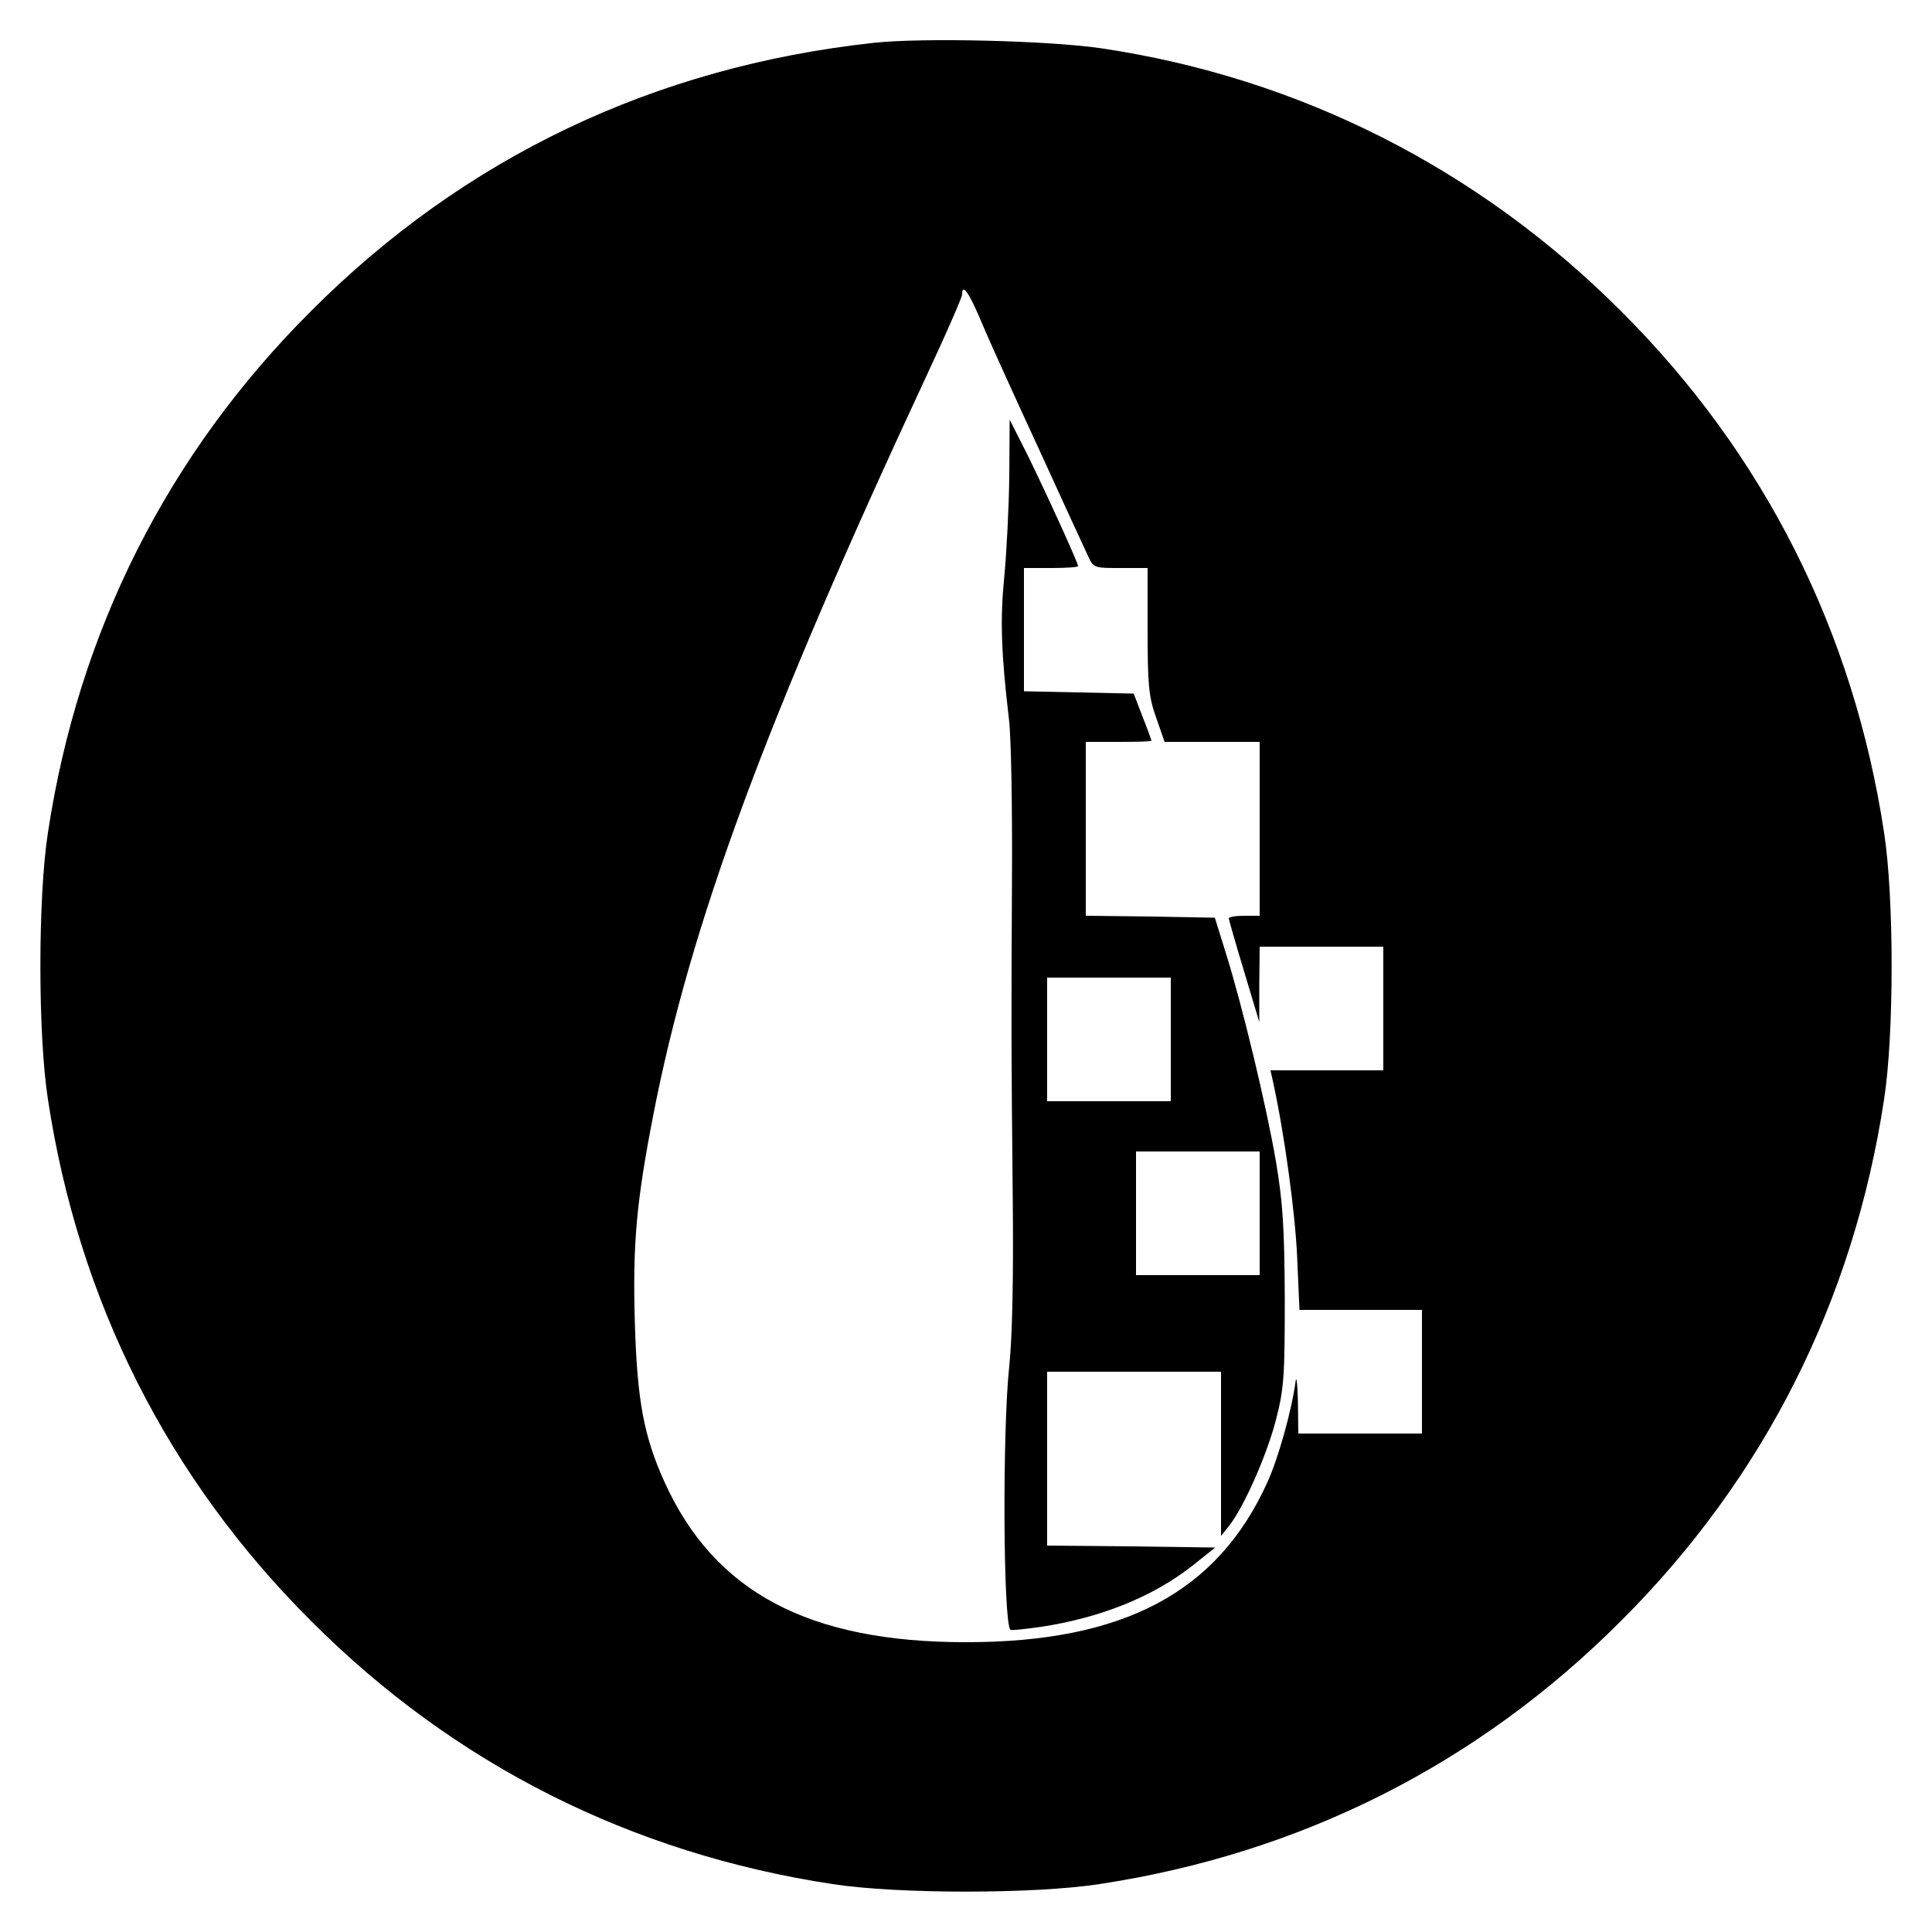
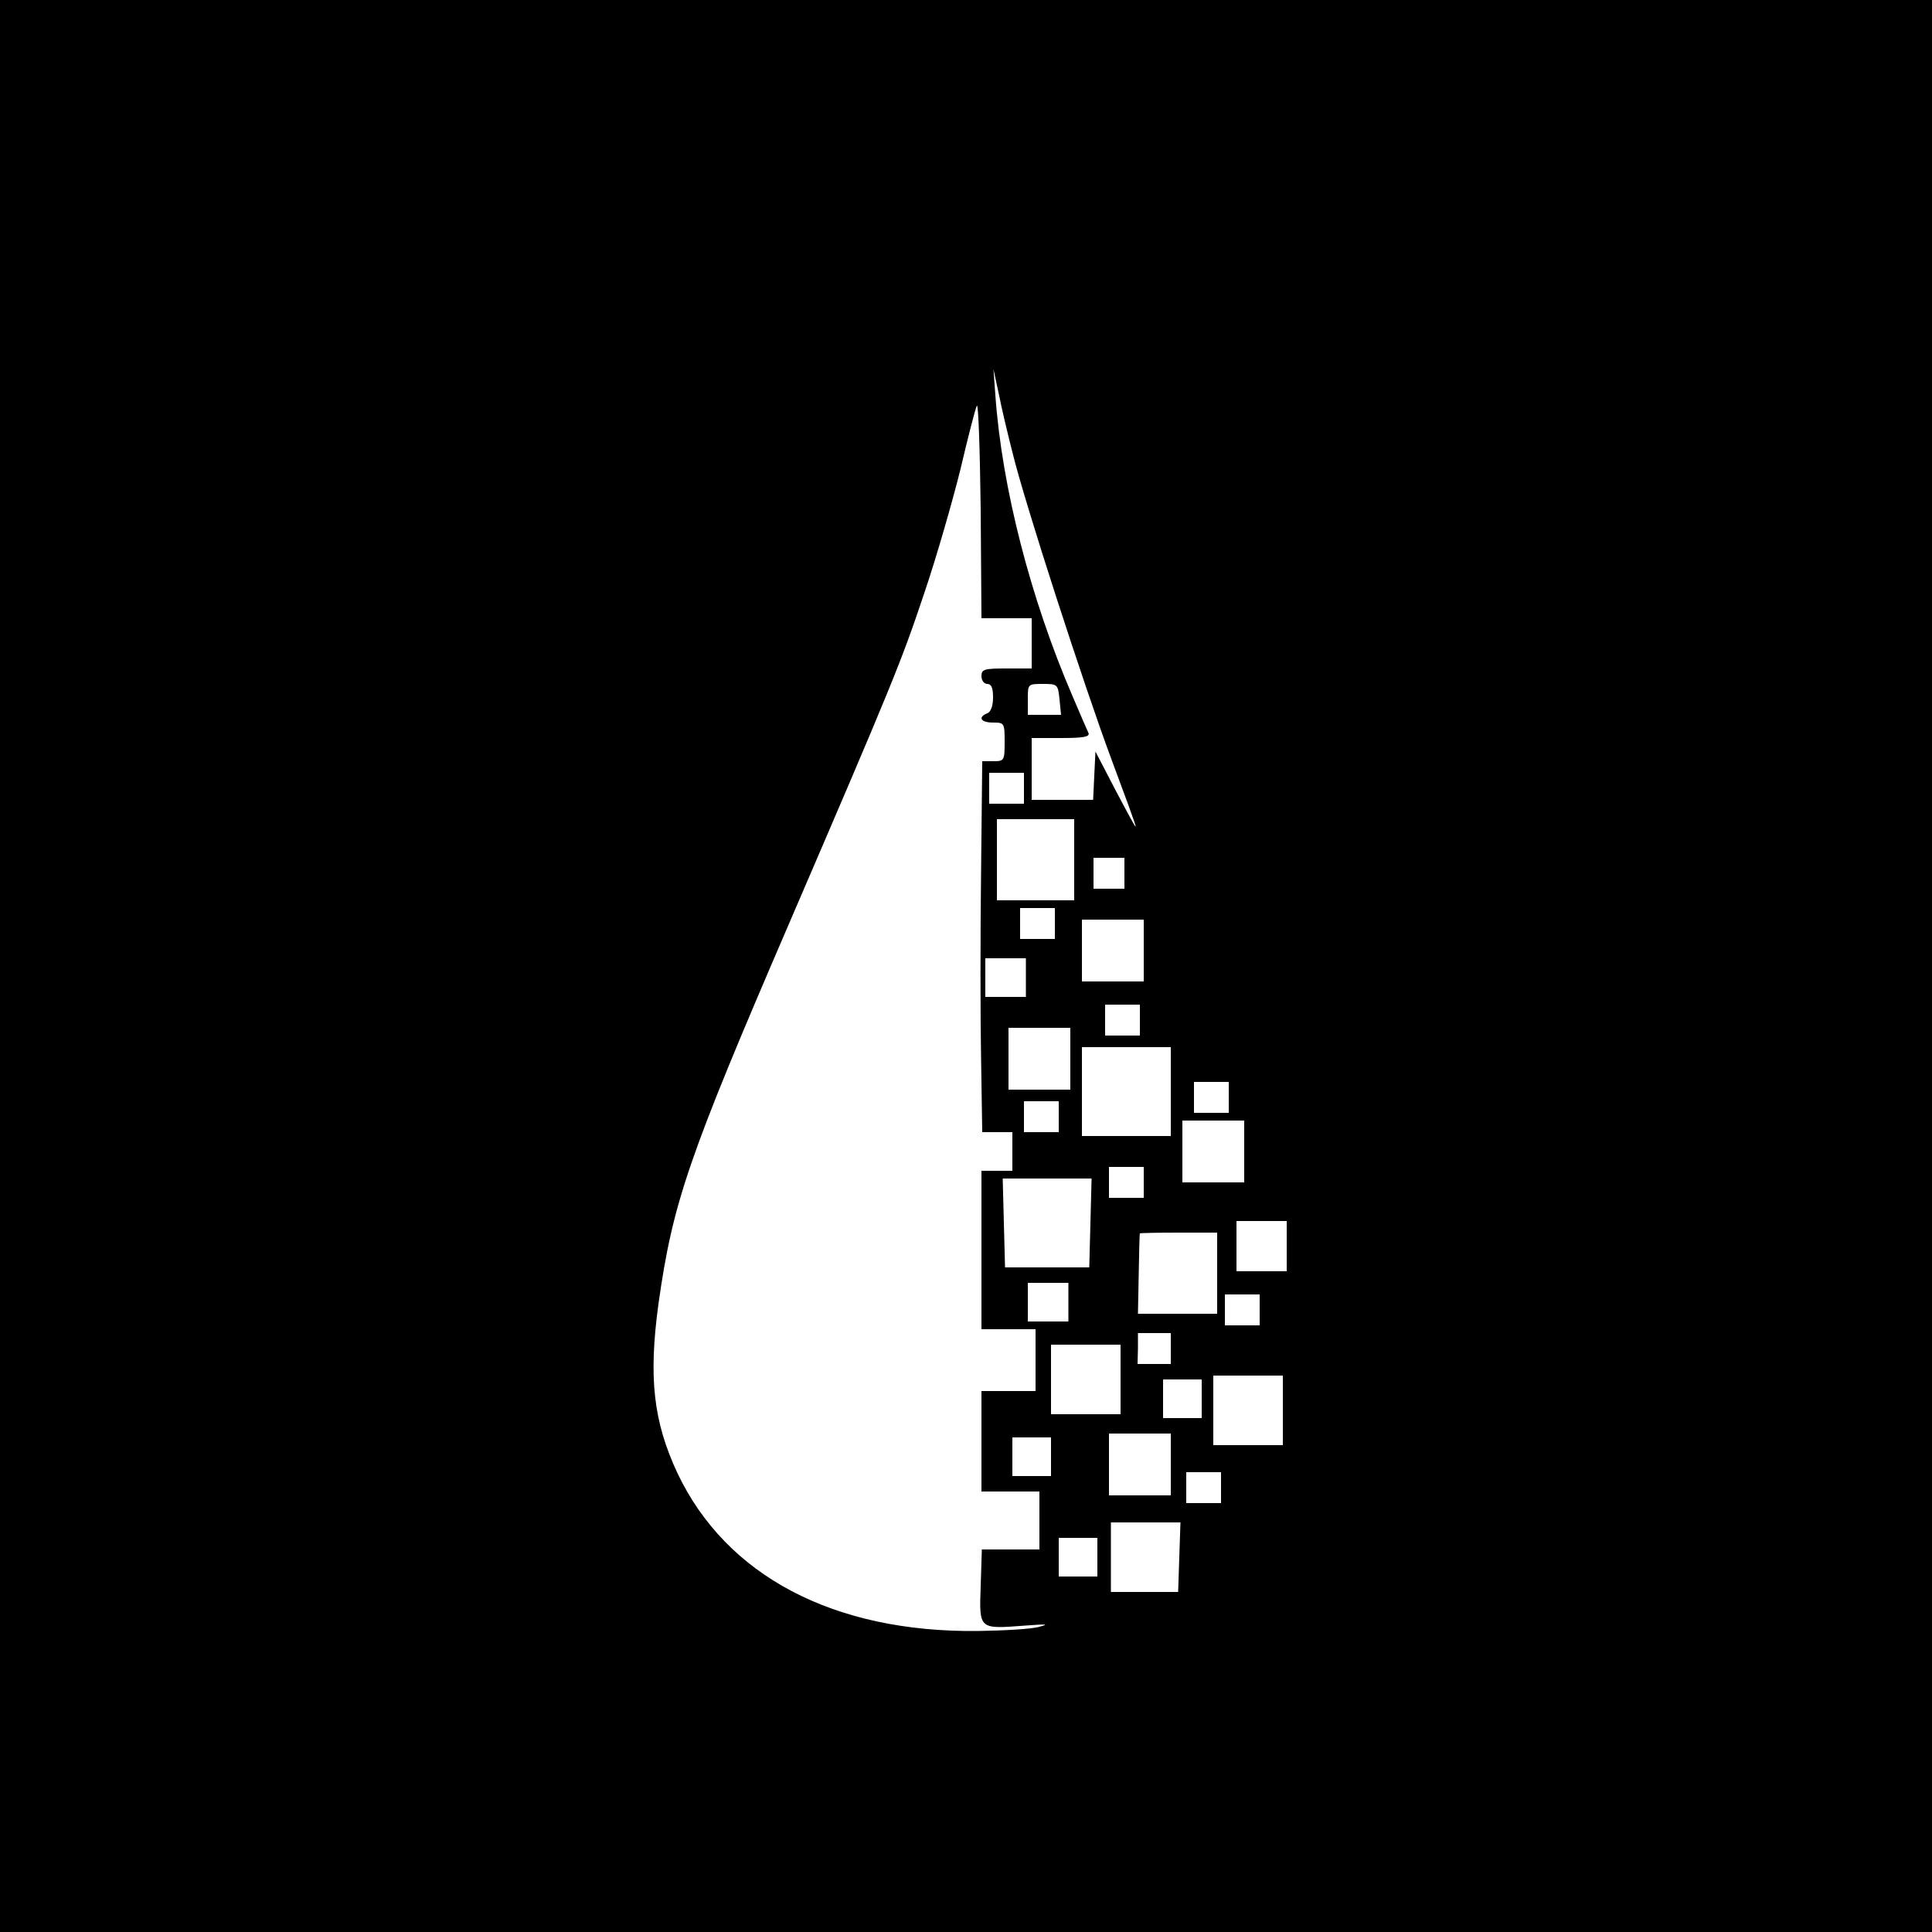
<svg xmlns="http://www.w3.org/2000/svg" version="1.0" width="500pt" height="500pt" viewBox="0 0 500 500" preserveAspectRatio="xMidYMid meet">
  <g transform="translate(0,500) scale(0.1,-0.1)" fill="#000000" stroke="none">
-     <path d="M2260 4889 c-567 -62 -1059 -297 -1455 -694 -371 -370 -602 -829 -681 -1350 -26 -168 -26 -522 0 -690 79 -521 310 -980 681 -1350 370 -371 829 -602 1350 -681 168 -26 522 -26 690 0 521 79 980 310 1350 681 371 370 602 829 681 1350 26 168 26 522 0 690 -79 521 -310 980 -681 1350 -369 369 -833 604 -1345 680 -135 20 -465 28 -590 14z m282 -727 c20 -48 87 -195 148 -327 60 -132 117 -255 125 -272 15 -33 15 -33 85 -33 l70 0 0 -162 c0 -142 3 -171 22 -225 l22 -63 123 0 123 0 0 -225 0 -225 -40 0 c-22 0 -40 -3 -40 -7 1 -5 18 -66 40 -138 l39 -130 0 98 1 97 160 0 160 0 0 -160 0 -160 -146 0 -146 0 6 -27 c30 -136 58 -342 63 -456 l6 -137 158 0 159 0 0 -160 0 -160 -160 0 -160 0 -1 83 c-1 45 -4 69 -6 52 -10 -75 -45 -200 -73 -261 -129 -285 -372 -414 -780 -414 -408 0 -651 130 -780 414 -54 119 -71 212 -77 412 -6 205 4 314 48 540 96 492 289 1015 708 1914 50 107 91 201 91 208 0 31 18 5 52 -76z" />
-     <path d="M2612 3767 c-1 -81 -7 -198 -13 -260 -11 -110 -8 -197 12 -367 6 -47 9 -233 8 -415 -2 -386 -2 -422 2 -830 2 -203 -1 -351 -9 -430 -18 -165 -16 -665 3 -683 2 -2 38 2 81 8 155 24 288 78 390 158 l59 47 -217 3 -218 2 0 225 0 225 225 0 225 0 0 -212 0 -213 20 25 c38 47 99 185 122 275 21 81 23 113 23 315 -1 186 -5 247 -23 355 -25 145 -87 403 -130 540 l-28 90 -167 3 -167 2 0 225 0 225 85 0 c47 0 85 1 85 3 0 1 -10 30 -23 62 l-23 60 -142 3 -142 3 0 159 0 160 70 0 c39 0 70 2 70 5 0 9 -88 201 -132 290 l-45 89 -1 -147z m418 -1457 l0 -160 -160 0 -160 0 0 160 0 160 160 0 160 0 0 -160z m230 -450 l0 -160 -160 0 -160 0 0 160 0 160 160 0 160 0 0 -160z" />
+     <path d="M0 2500 l0 -2500 2500 0 2500 0 0 2500 0 2500 -2500 0 -2500 0 0 -2500z m2620 1330 c32 -132 186 -606 256 -794 35 -94 64 -172 63 -175 0 -4 -23 39 -52 94 l-52 100 -3 -62 -3 -63 -79 0 -80 0 0 80 0 80 76 0 c57 0 75 3 71 13 -3 6 -22 50 -42 97 -108 251 -182 538 -199 777 l-5 68 14 -65 c7 -36 23 -103 35 -150z m-15 -430 l65 0 0 -65 0 -65 -65 0 c-58 0 -65 -2 -65 -20 0 -11 7 -20 15 -20 11 0 15 -11 15 -35 0 -22 -6 -38 -15 -41 -25 -10 -17 -24 15 -24 29 0 30 -1 30 -50 0 -48 -1 -50 -29 -50 l-29 0 -3 -287 c-2 -159 -2 -375 0 -480 l3 -193 39 0 39 0 0 -50 0 -50 -40 0 -40 0 0 -205 0 -205 70 0 70 0 0 -80 0 -80 -70 0 -70 0 0 -130 0 -130 75 0 75 0 0 -75 0 -75 -74 0 -75 0 -3 -95 c-4 -113 -5 -111 115 -102 55 4 64 4 37 -3 -19 -6 -91 -10 -160 -11 -373 -4 -651 143 -777 409 -62 133 -75 246 -49 437 37 262 76 377 336 980 270 627 292 681 351 857 33 97 75 244 95 325 19 81 38 155 42 163 4 8 8 -112 10 -267 l2 -283 65 0z m137 -210 l4 -40 -43 0 -43 0 0 40 c0 40 0 40 39 40 38 0 39 -1 43 -40z m-92 -230 l0 -40 -45 0 -45 0 0 40 0 40 45 0 45 0 0 -40z m130 -185 l0 -105 -100 0 -100 0 0 105 0 105 100 0 100 0 0 -105z m130 -35 l0 -40 -40 0 -40 0 0 40 0 40 40 0 40 0 0 -40z m-180 -130 l0 -40 -45 0 -45 0 0 40 0 40 45 0 45 0 0 -40z m230 -70 l0 -80 -80 0 -80 0 0 80 0 80 80 0 80 0 0 -80z m-305 -70 l0 -50 -52 0 -53 0 0 50 0 50 53 0 52 0 0 -50z m295 -110 l0 -40 -45 0 -45 0 0 40 0 40 45 0 45 0 0 -40z m-180 -100 l0 -80 -80 0 -80 0 0 80 0 80 80 0 80 0 0 -80z m260 -85 l0 -115 -115 0 -115 0 0 115 0 115 115 0 115 0 0 -115z m150 -15 l0 -40 -45 0 -45 0 0 40 0 40 45 0 45 0 0 -40z m-440 -50 l0 -40 -45 0 -45 0 0 40 0 40 45 0 45 0 0 -40z m480 -90 l0 -80 -80 0 -80 0 0 80 0 80 80 0 80 0 0 -80z m-260 -80 l0 -40 -45 0 -45 0 0 40 0 40 45 0 45 0 0 -40z m-138 -105 l-3 -115 -109 0 -109 0 -3 115 -3 115 115 0 115 0 -3 -115z m508 -60 l0 -65 -65 0 -65 0 0 65 0 65 65 0 65 0 0 -65z m-180 -70 l0 -105 -102 0 -103 0 2 102 c1 57 2 104 3 106 0 1 45 2 100 2 l100 0 0 -105z m-385 -75 l0 -50 -52 0 -53 0 0 50 0 50 53 0 52 0 0 -50z m495 -20 l0 -40 -45 0 -45 0 0 40 0 40 45 0 45 0 0 -40z m-230 -100 l0 -40 -43 0 -43 0 1 40 0 40 43 0 42 0 0 -40z m-130 -80 l0 -90 -90 0 -90 0 0 90 0 90 90 0 90 0 0 -90z m420 -80 l0 -90 -90 0 -90 0 0 90 0 90 90 0 90 0 0 -90z m-210 30 l0 -50 -50 0 -50 0 0 50 0 50 50 0 50 0 0 -50z m-80 -170 l0 -80 -80 0 -80 0 0 80 0 80 80 0 80 0 0 -80z m-310 20 l0 -50 -50 0 -50 0 0 50 0 50 50 0 50 0 0 -50z m440 -80 l0 -40 -45 0 -45 0 0 40 0 40 45 0 45 0 0 -40z m-108 -180 l-3 -90 -87 0 -87 0 0 90 0 90 90 0 90 0 -3 -90z m-212 0 l0 -50 -50 0 -50 0 0 50 0 50 50 0 50 0 0 -50z" />
  </g>
</svg>
